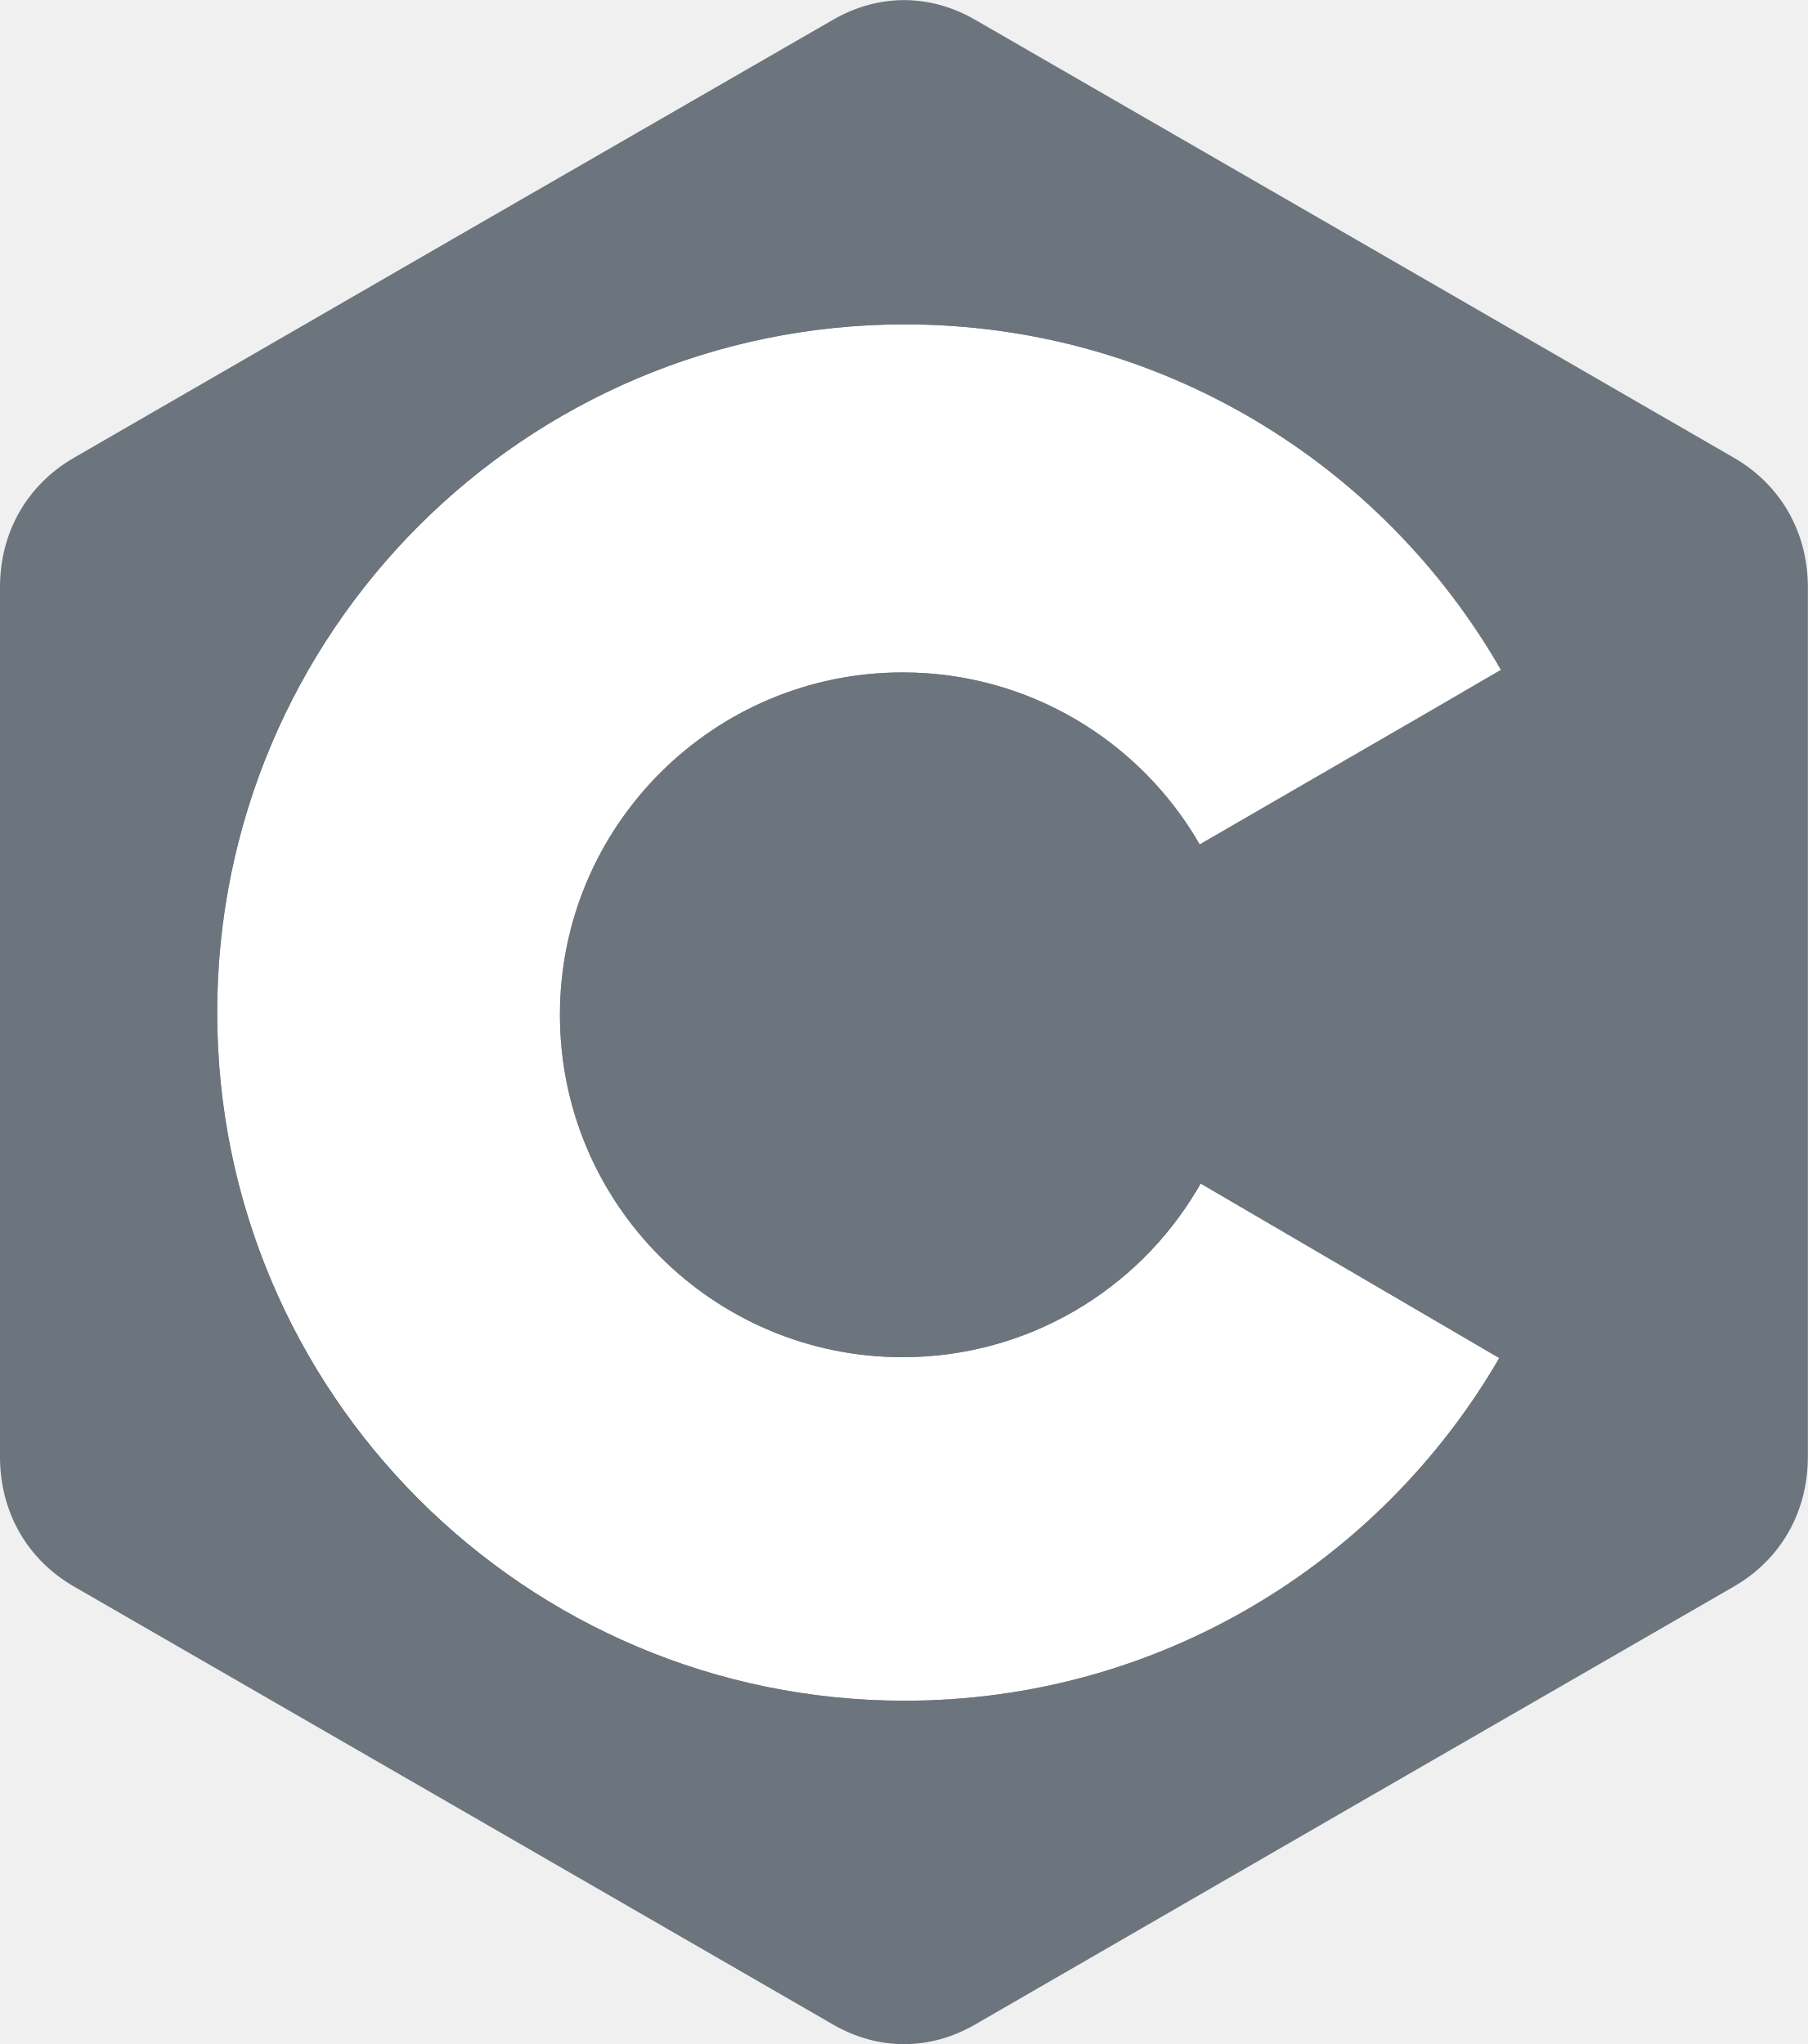
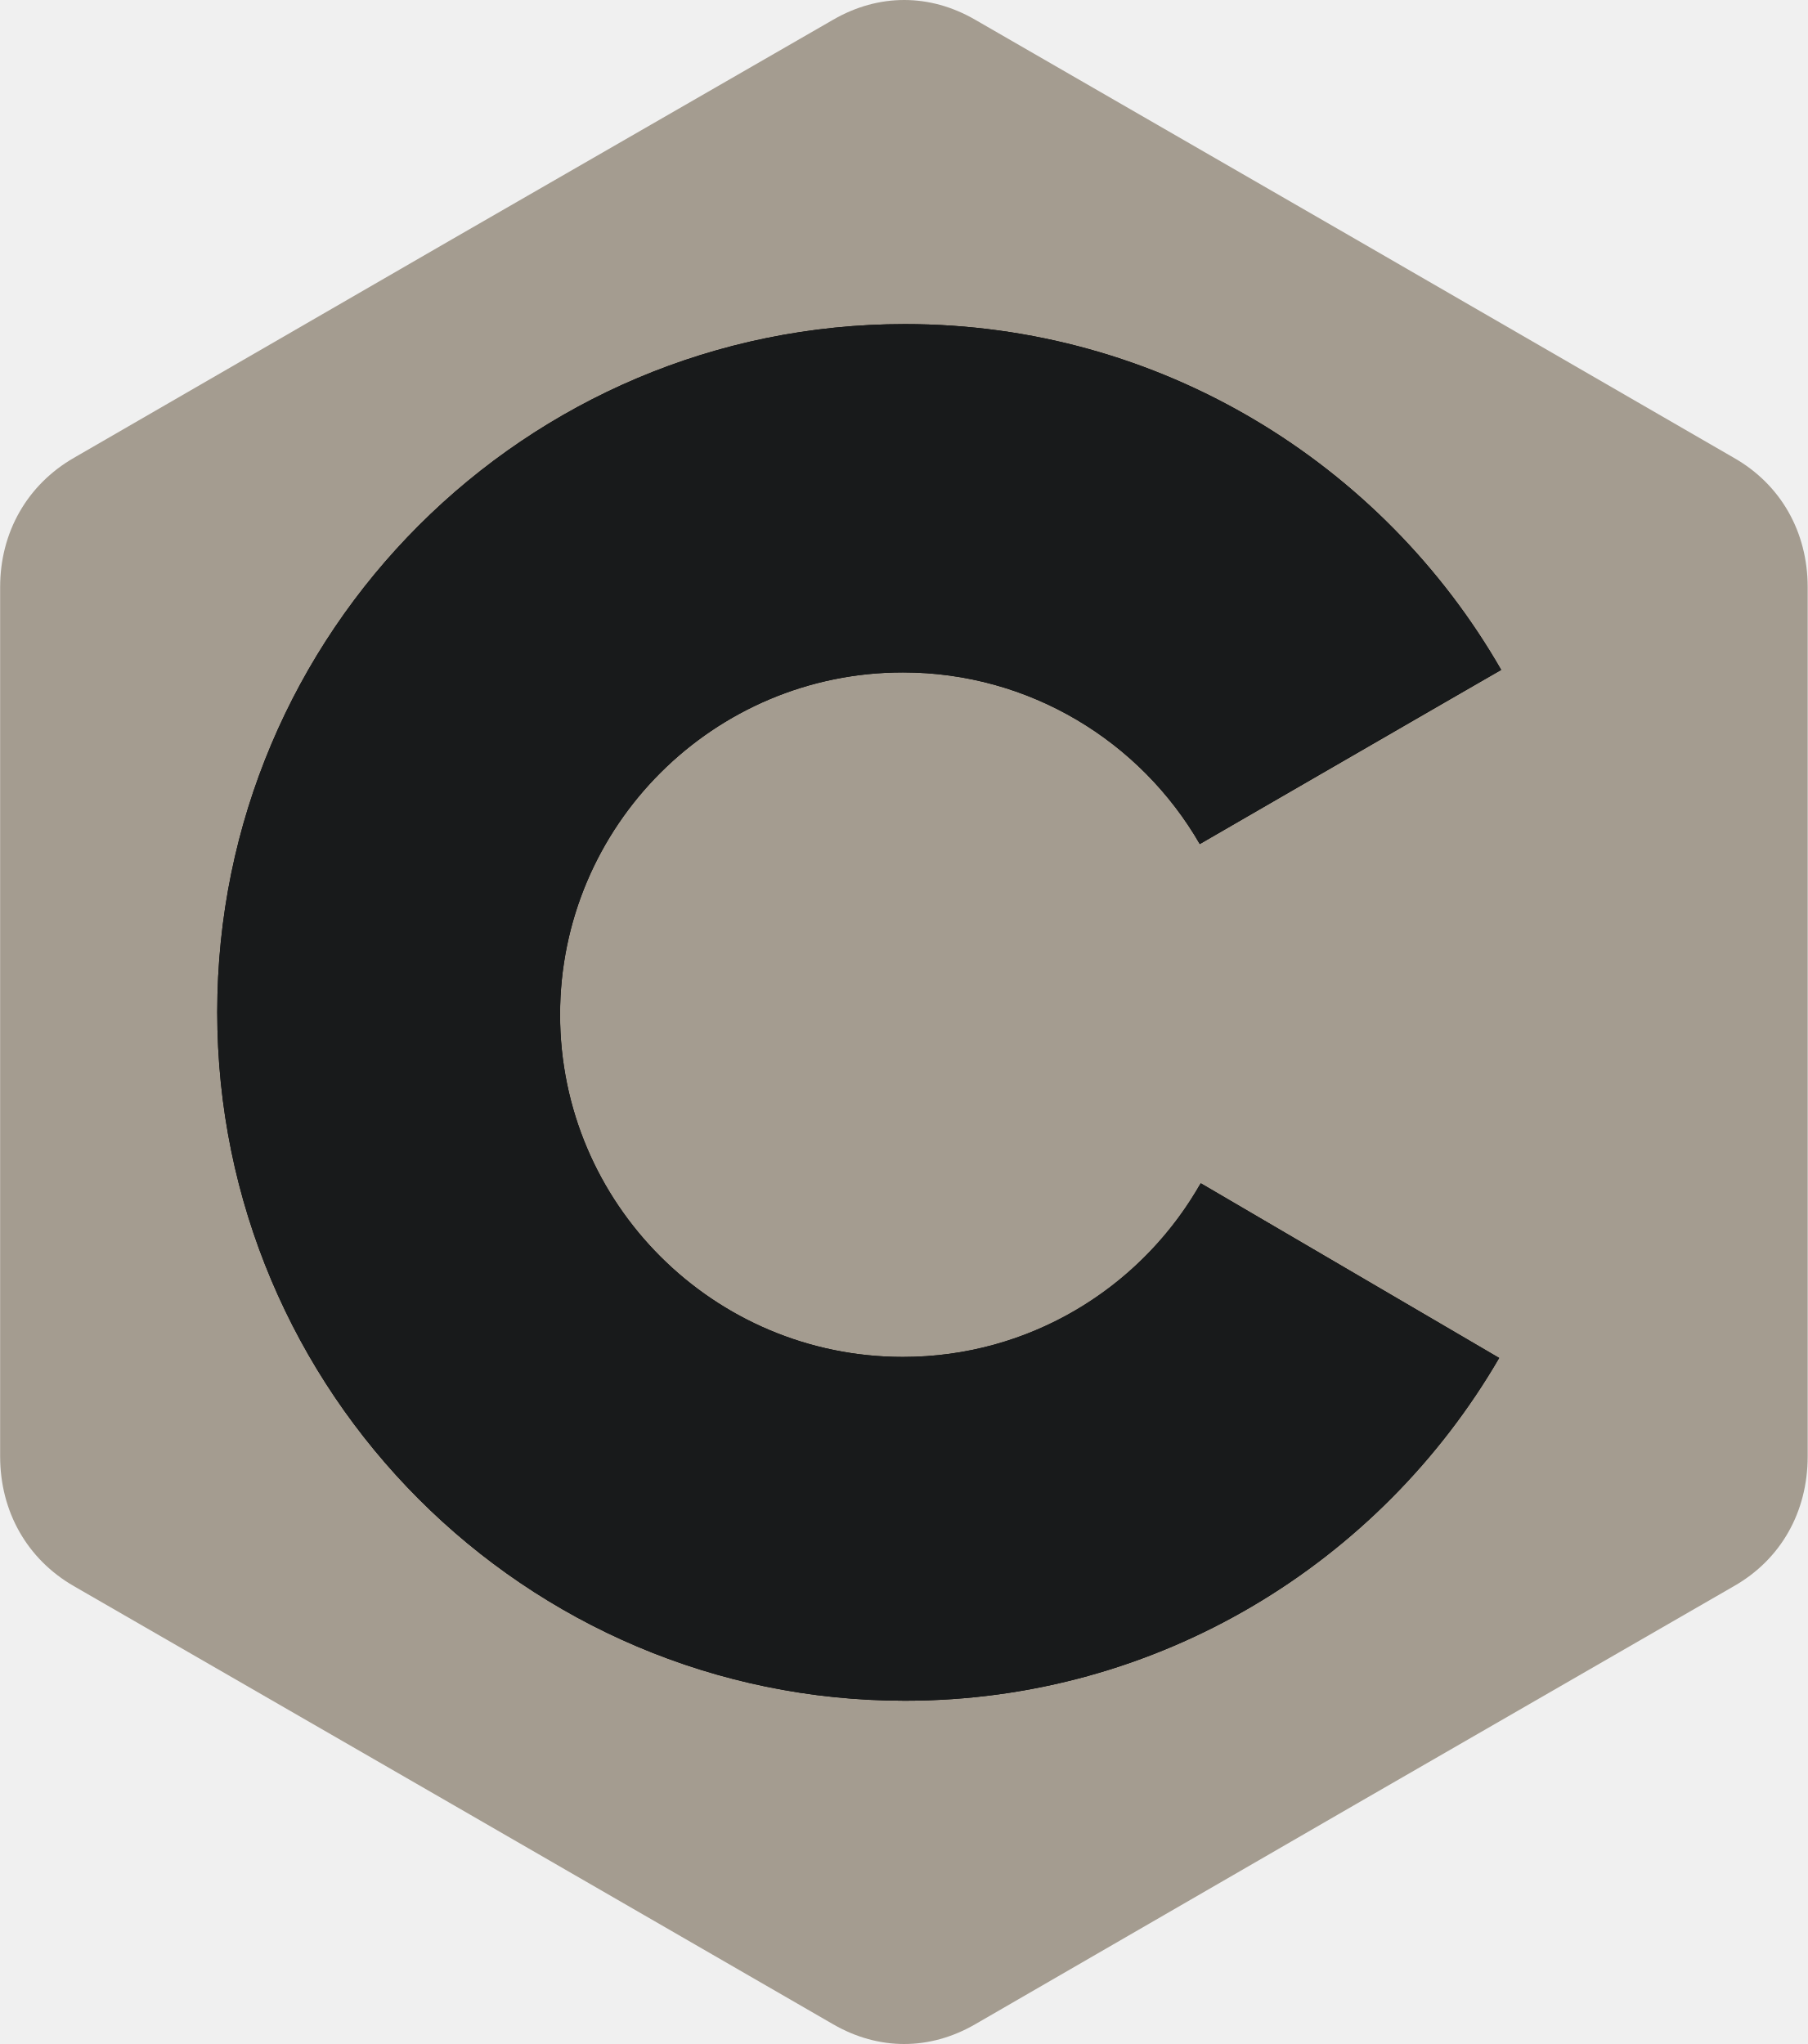
- <svg xmlns="http://www.w3.org/2000/svg" xml:space="preserve" width="62.341mm" height="70.495mm" version="1.1" style="shape-rendering:geometricPrecision; text-rendering:geometricPrecision; image-rendering:optimizeQuality; fill-rule:evenodd; clip-rule:evenodd" viewBox="0 0 6409 7247">
+ <svg xmlns="http://www.w3.org/2000/svg" xml:space="preserve" width="62.341mm" height="70.497mm" version="1.1" style="shape-rendering:geometricPrecision; text-rendering:geometricPrecision; image-rendering:optimizeQuality; fill-rule:evenodd; clip-rule:evenodd" viewBox="0 0 3580 4049">
  <defs>
    <style type="text/css">
   
    .fil1 {fill:none}
    .fil2 {fill:black}
-     .fil0 {fill:#6C757D}
-     .fil3 {fill:white}
+     .fil3 {fill:#181A1B}
+     .fil0 {fill:#A49C90}
   
  </style>
  </defs>
  <g id="Camada_x0020_1">
-     <g id="_1763661615344">
-       <path class="fil0" d="M3457 70l1350 779 1340 774c166,96 262,264 262,459l0 1542 0 1541c0,196 -96,364 -262,460l-1340 773 -1350 780c-161,93 -343,93 -504,0l-1351 -780 -1340 -773c-166,-96 -262,-264 -262,-460l0 -1541 0 -1542c0,-195 96,-363 262,-459l1340 -774 1351 -779c161,-93 343,-93 504,0z" />
-       <path class="fil1" d="M4135 4155c-184,325 -533,544 -934,544 -592,0 -1073,-480 -1073,-1072 0,-592 481,-1072 1073,-1072 399,0 746,217 931,539" />
-       <path class="fil1" d="M5071 4702c-373,641 -1067,1072 -1863,1072 -1189,0 -2153,-964 -2153,-2154 0,-1190 964,-2155 2153,-2155 799,0 1497,436 1868,1082" />
-       <line class="fil1" x1="4135" y1="4155" x2="5074" y2="4704" />
-       <line class="fil1" x1="4131" y1="3095" x2="5080" y2="2545" />
-       <path class="fil1" d="M4876 3504l0 -239 239 0 0 239m0 239l0 239 -239 0 0 -239" />
-       <path class="fil1" d="M4876 3743l-238 0 0 -239 238 0m239 0l240 0 0 239 -240 0" />
-       <path class="fil1" d="M5772 3505l0 -239 239 0 0 239m0 239l0 238 -239 0 0 -238" />
-       <path class="fil1" d="M5772 3744l-238 0 0 -239 238 0m239 0l240 0 0 239 -240 0" />
-       <path class="fil2" d="M3200 4812c-671,0 -1215,-544 -1215,-1214 0,-670 544,-1214 1215,-1214 450,0 844,246 1053,610l1068 -619c-420,-732 -1209,-1225 -2114,-1225 -1346,0 -2437,1092 -2437,2440 0,1348 1091,2440 2437,2440 900,0 1686,-488 2108,-1215l-1059 -619c-208,368 -603,616 -1056,616z" />
-       <path class="fil3" d="M3200 4812c-671,0 -1215,-544 -1215,-1214 0,-670 544,-1214 1215,-1214 450,0 844,246 1053,610l810 -469 258 -150c-420,-732 -1209,-1225 -2114,-1225 -1345,0 -2437,1092 -2437,2440 0,1348 1092,2440 2437,2440 900,0 1686,-488 2108,-1215l-1059 -619c-4,8 -8,15 -13,23 -211,355 -600,593 -1043,593z" />
+     <g id="_2710545493072">
+       <path class="fil0" d="M1931 39l754 435 749 433c93,53 146,147 146,256l0 861 0 861c0,110 -53,204 -146,257l-749 432 -754 436c-90,52 -191,52 -281,0l-755 -436 -749 -432c-92,-53 -146,-147 -146,-257l0 -861 0 -861c0,-109 54,-203 146,-256l749 -433 755 -435c90,-52 191,-52 281,0z" />
+       <path class="fil1" d="M2310 2321c-103,182 -298,304 -522,304 -330,0 -599,-268 -599,-599 0,-331 269,-599 599,-599 223,0 417,121 520,301" />
+       <line class="fil1" x1="2310" y1="2321" x2="2835" y2="2628" />
+       <line class="fil1" x1="2308" y1="1729" x2="2838" y2="1422" />
+       <path class="fil1" d="M2724 2091l-133 0 0 -134 133 0m134 0l134 0 0 134 -134 0" />
+       <path class="fil1" d="M3225 1958l0 -134 133 0 0 134m0 133l0 133 -133 0 0 -133" />
+       <path class="fil2" d="M1788 2688c-375,0 -679,-304 -679,-678 0,-374 304,-678 679,-678 251,0 471,137 588,340l597 -345c-235,-409 -676,-685 -1181,-685 -752,0 -1362,610 -1362,1363 0,753 610,1364 1362,1364 502,0 941,-273 1177,-679l-591 -346c-117,206 -337,344 -590,344l0 0z" />
+       <path class="fil3" d="M1788 2688c-375,0 -679,-304 -679,-678 0,-374 304,-678 679,-678 251,0 471,137 588,340l452 -262 145 -83c-235,-409 -676,-685 -1181,-685 -752,0 -1362,610 -1362,1363 0,753 610,1364 1362,1364 502,0 941,-273 1177,-679l-591 -346c-3,4 -5,8 -8,13 -118,198 -335,331 -582,331l0 0z" />
    </g>
  </g>
</svg>
